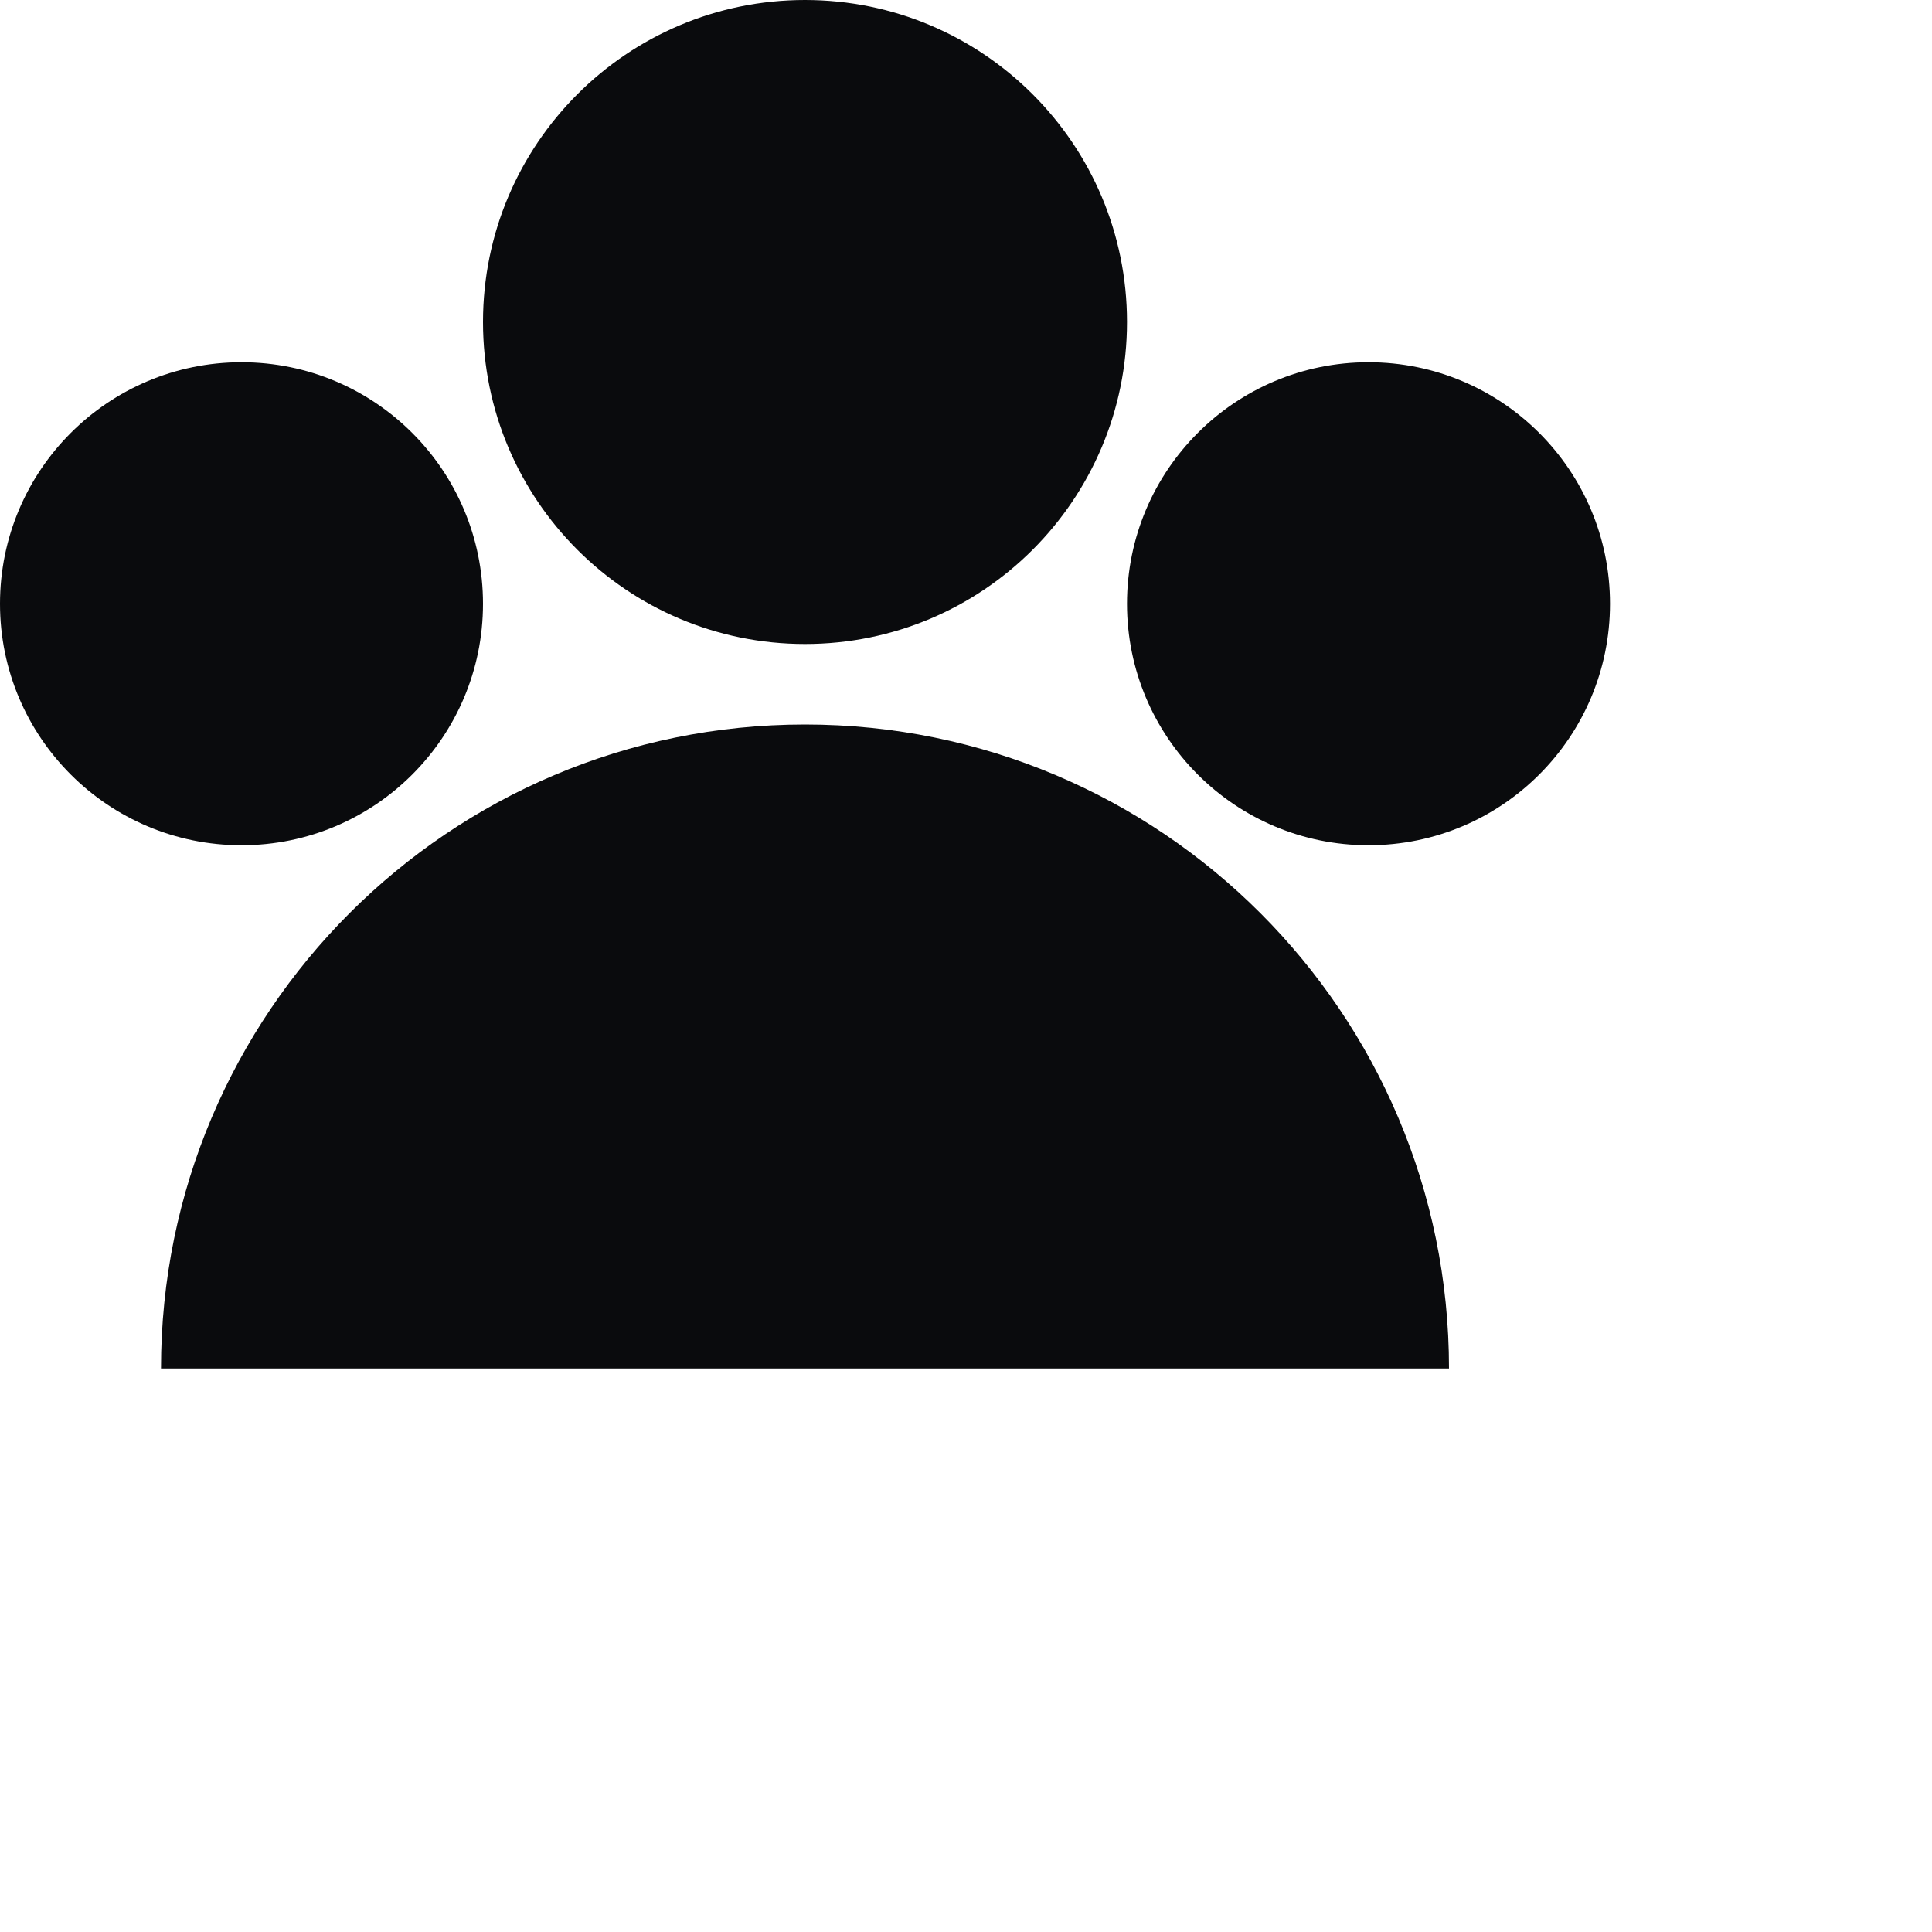
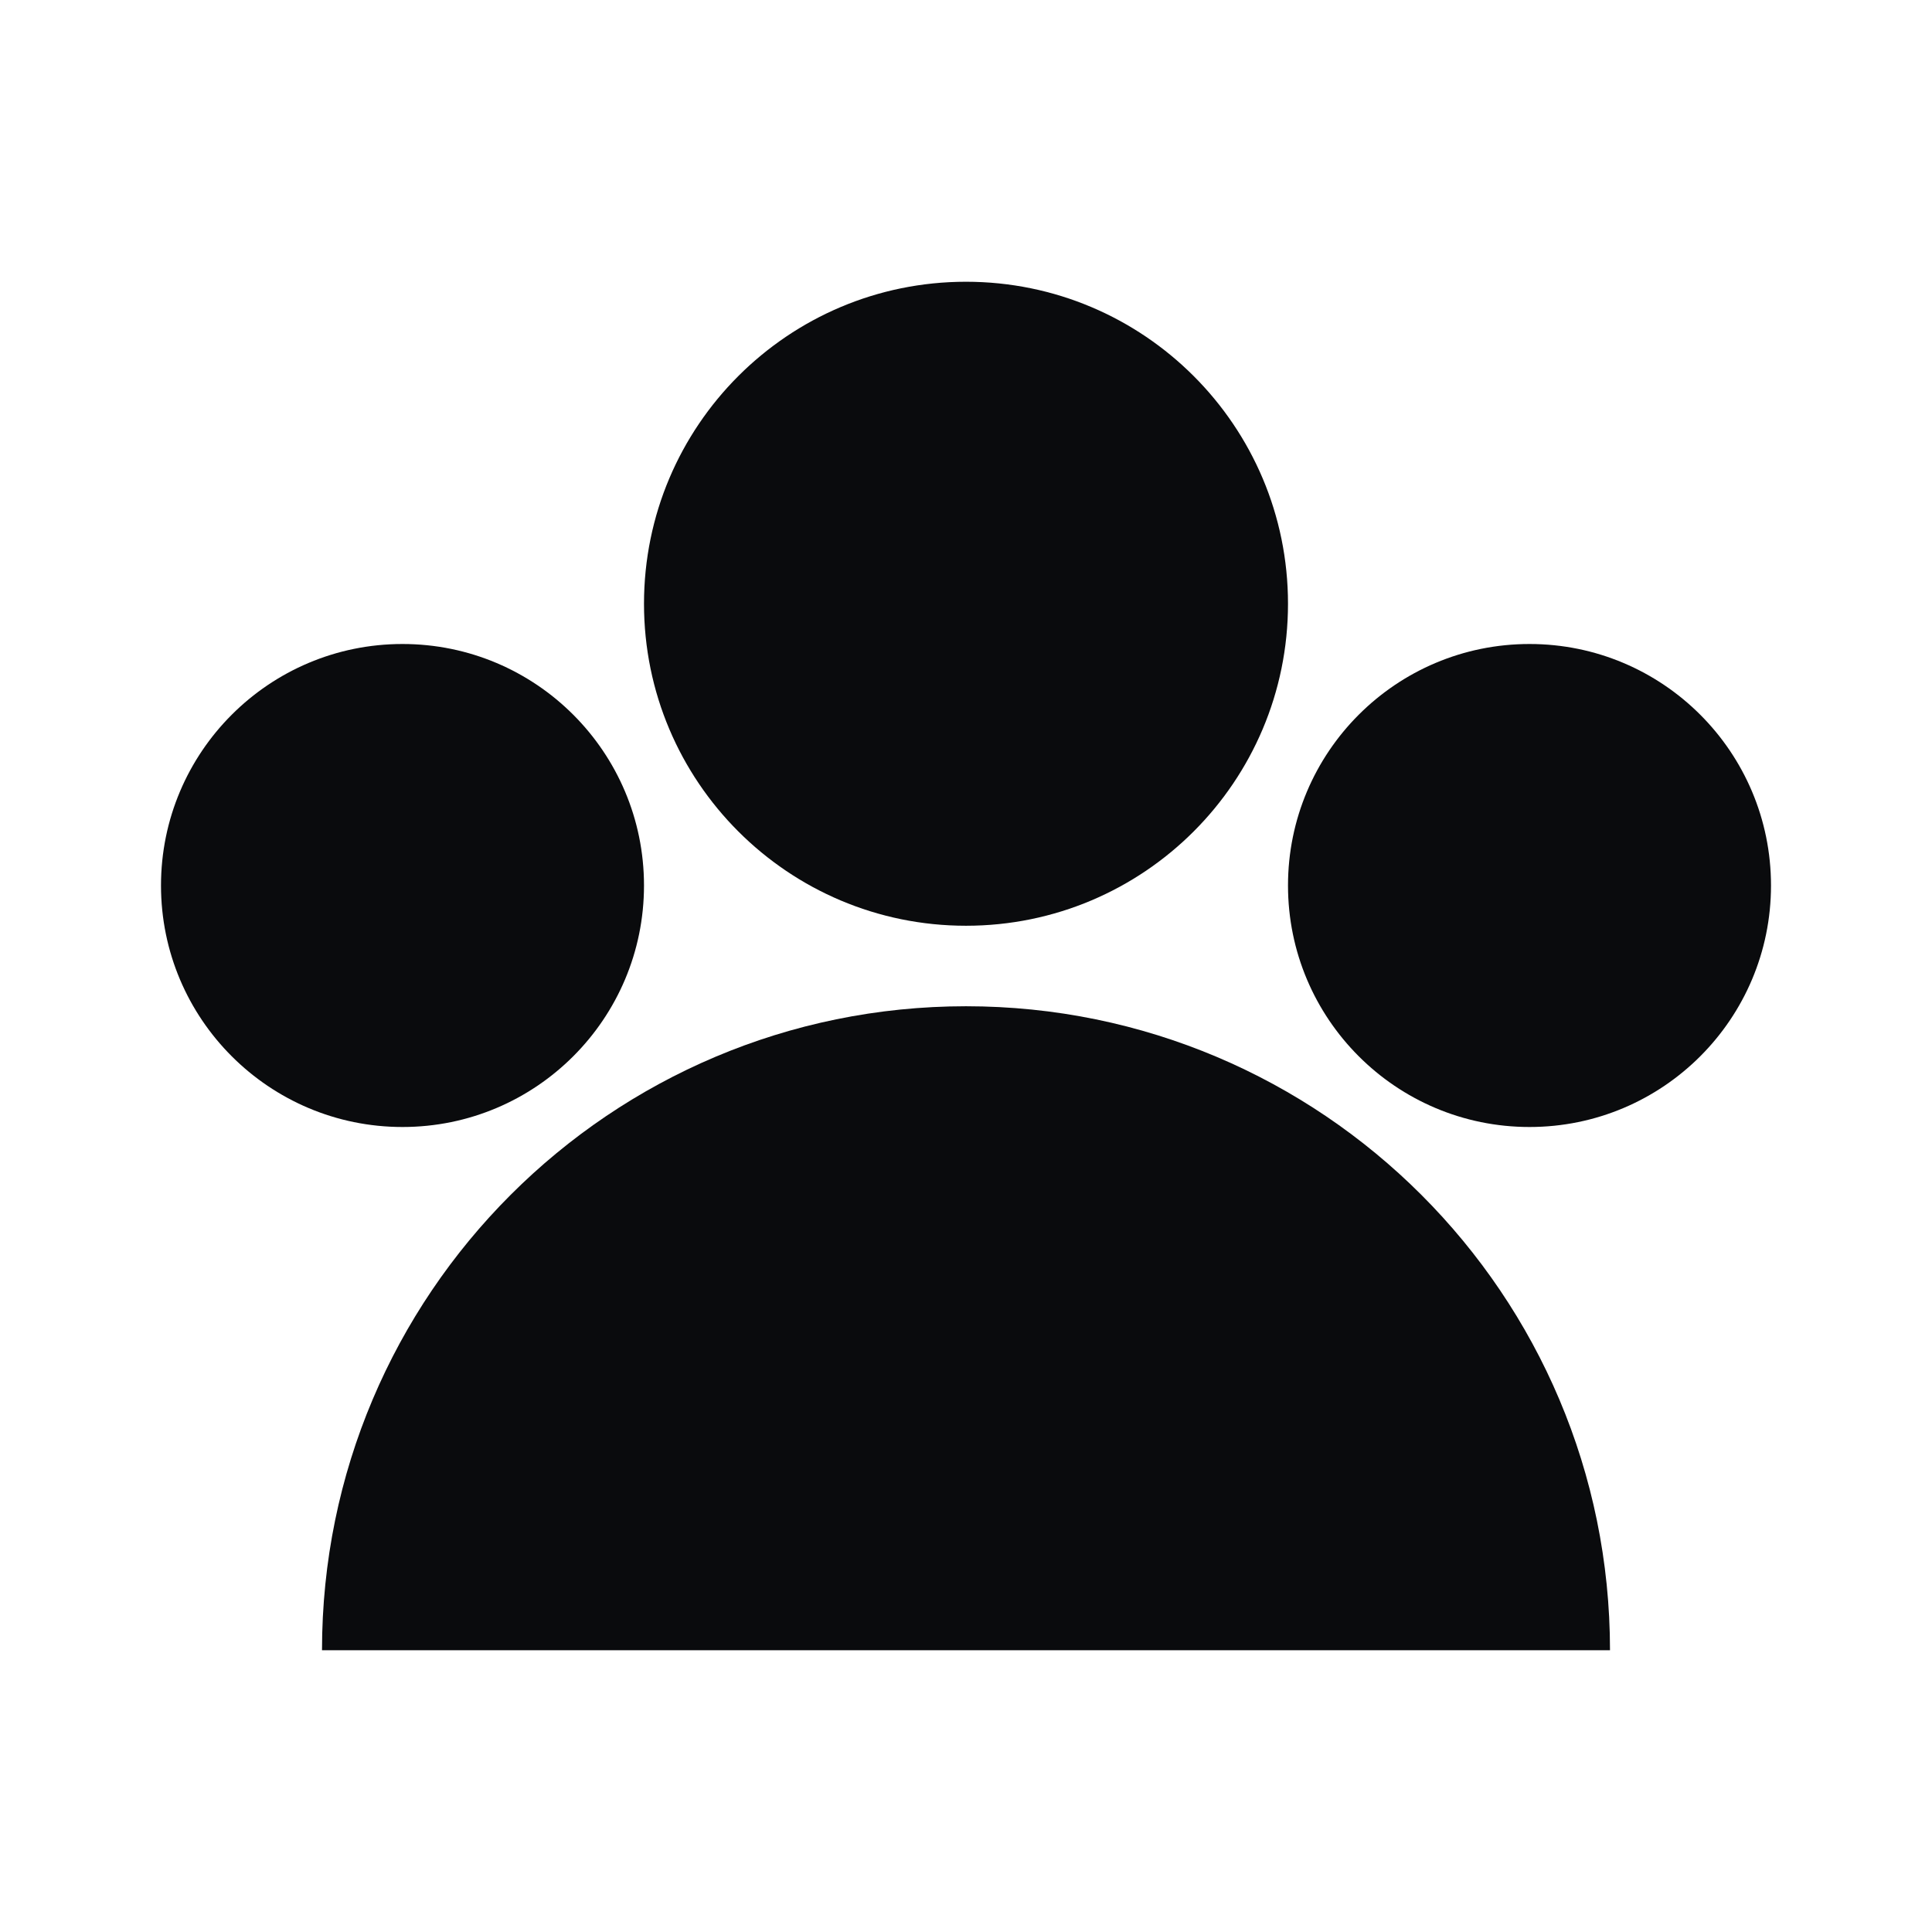
<svg xmlns="http://www.w3.org/2000/svg" fill="none" viewBox="0 0 24 24">
-   <path fill="#0A0B0D" d="M14 4a4 4 0 1 1-8 0 4 4 0 0 1 8 0ZM2 17a8 8 0 1 1 16 0H2Z" />
-   <path fill="#0A0B0D" d="M3 10.5a3 3 0 1 0 0-6 3 3 0 0 0 0 6Zm17-3a3 3 0 1 1-6 0 3 3 0 0 1 6 0Z" />
+   <path fill="#0A0B0D" d="M16 7.5a4 4 0 1 1-8 0 4 4 0 0 1 8 0Zm-12 13a8 8 0 1 1 16 0H4Z" />
+   <path fill="#0A0B0D" d="M5 14a3 3 0 1 0 0-6 3 3 0 0 0 0 6Zm17-3a3 3 0 1 1-6 0 3 3 0 0 1 6 0Z" />
</svg>
